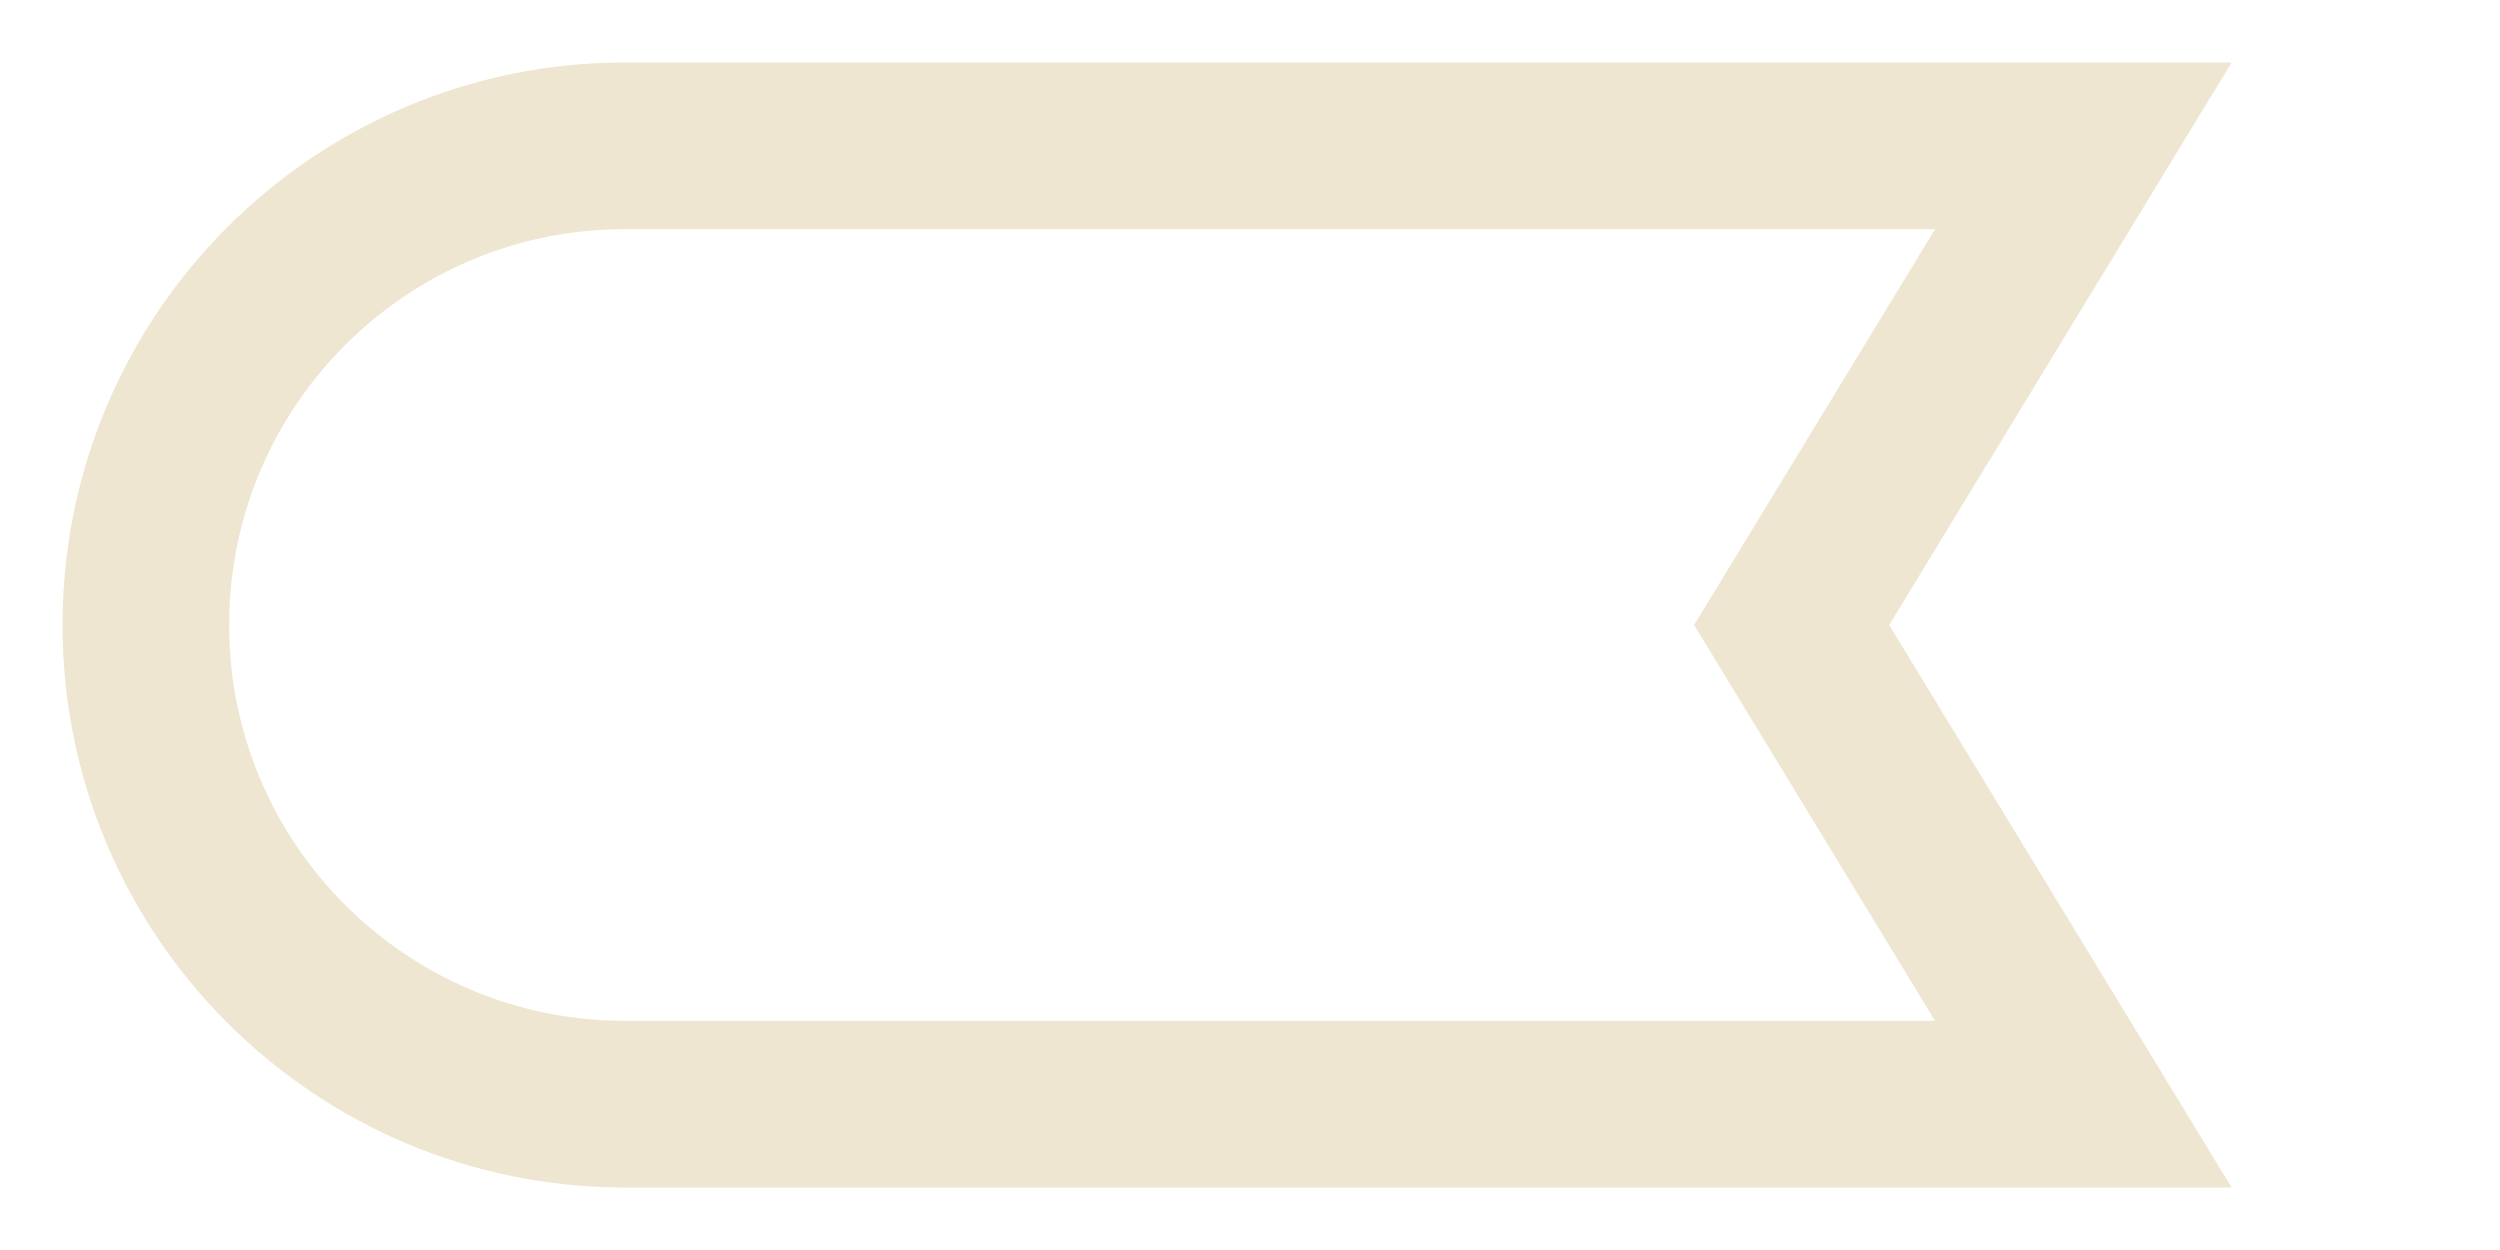
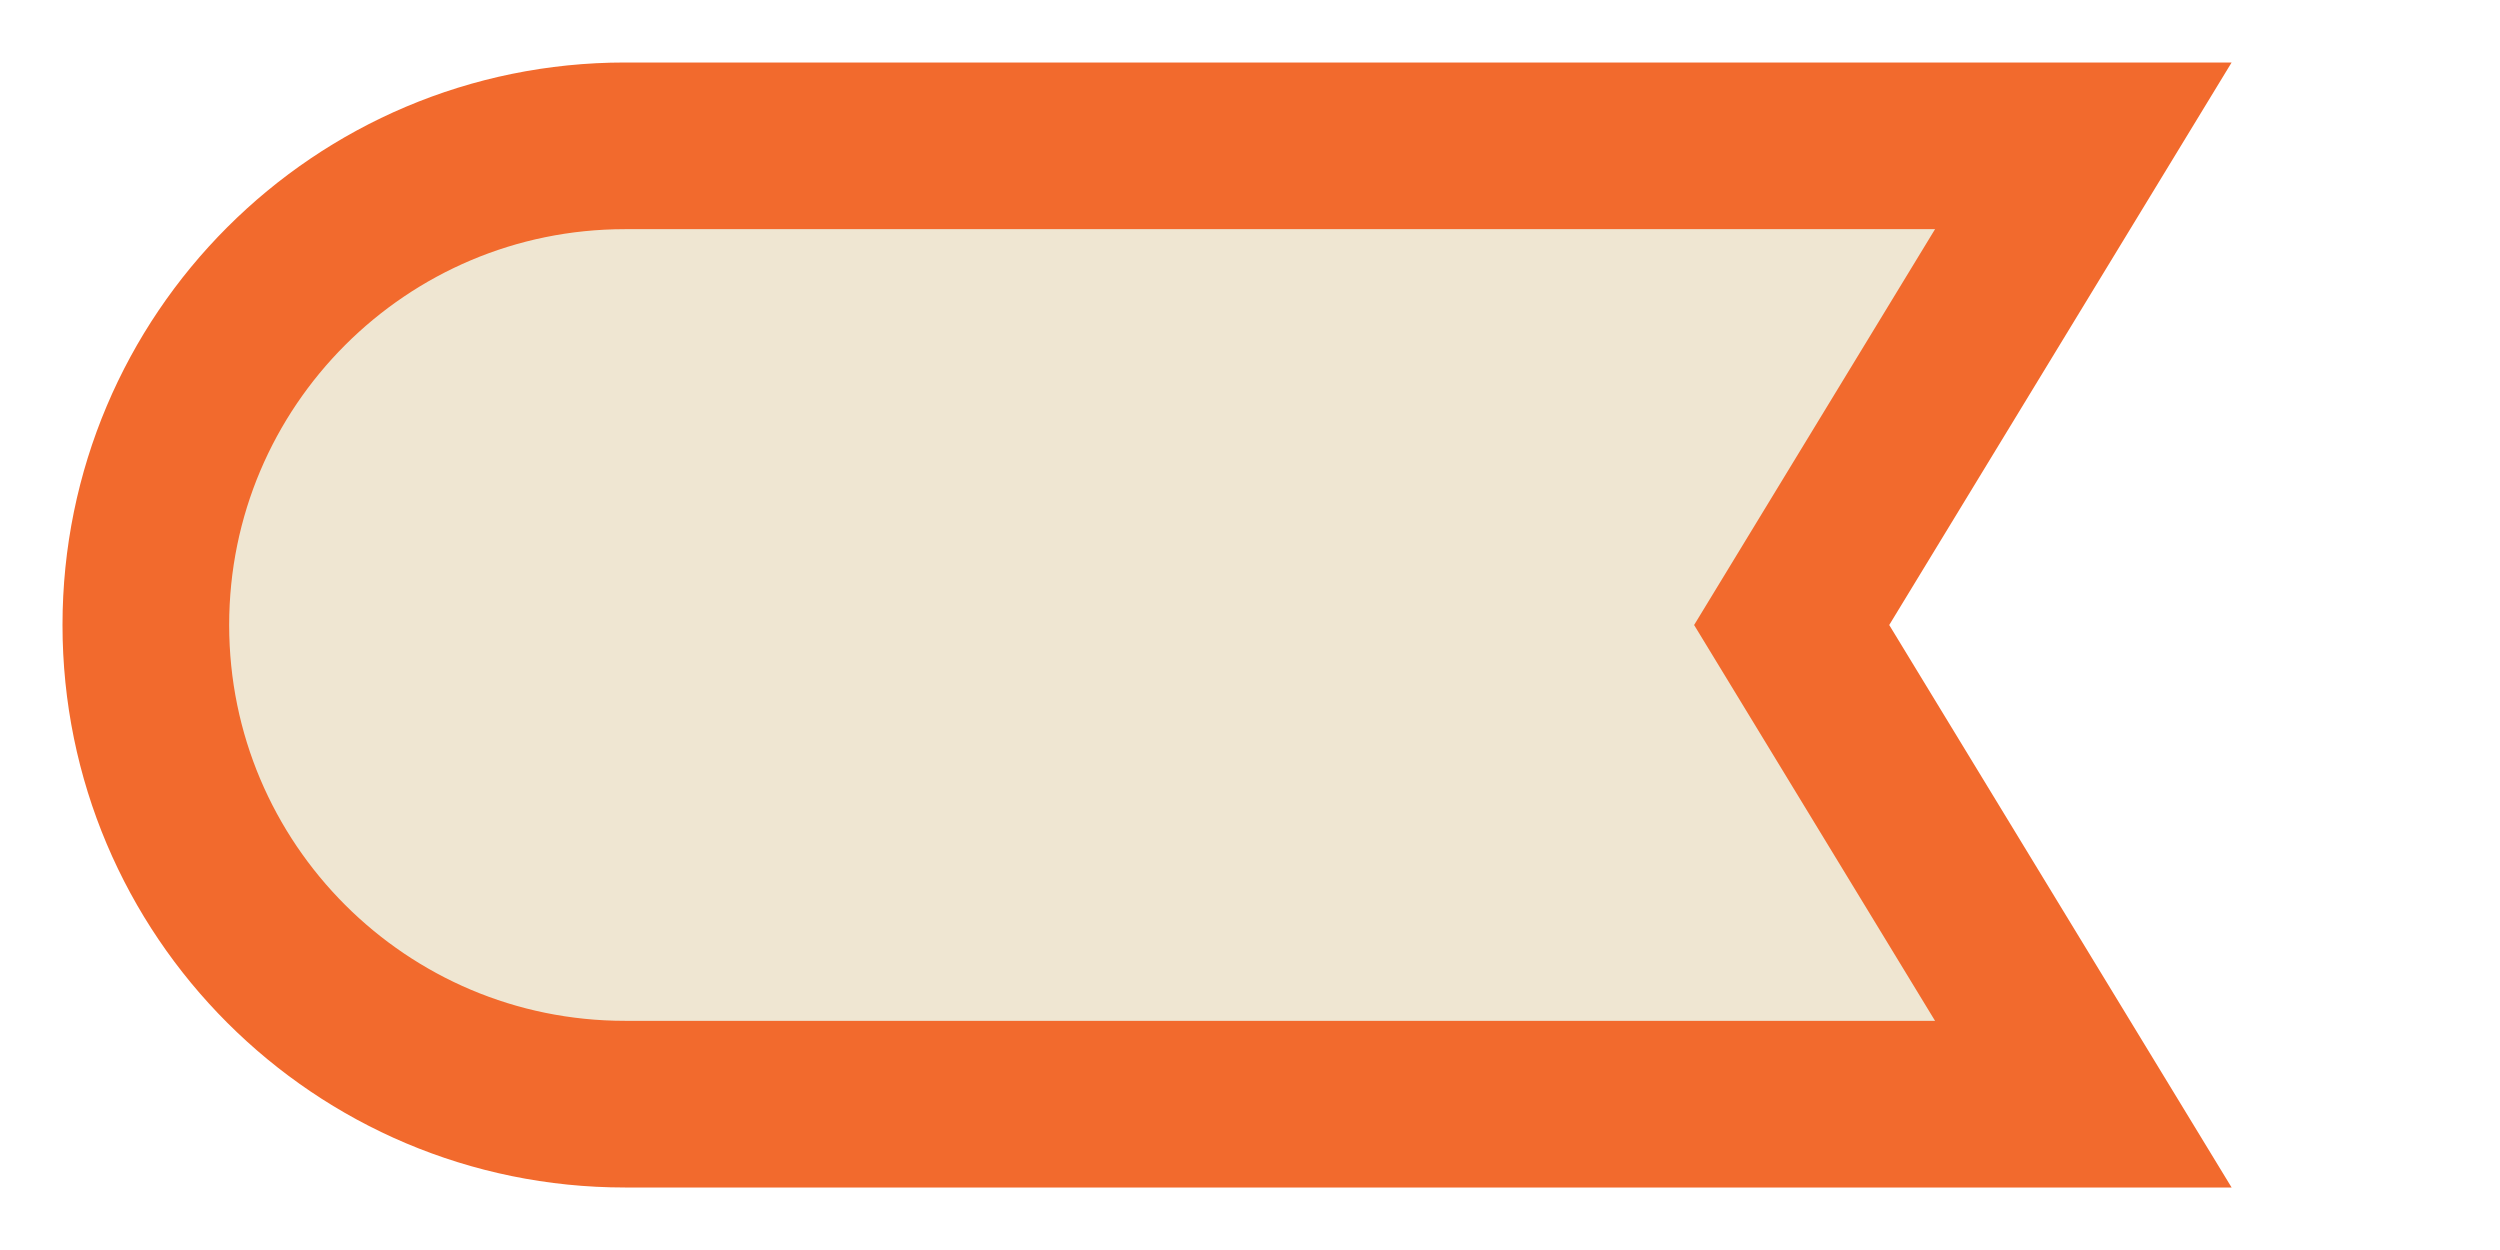
- <svg xmlns="http://www.w3.org/2000/svg" viewBox="0 0 240 120" fill="none">
-   <path d="M 60 14            L 200 14            L 172 60            L 200 106            L 60 106            A 46 46 0 1 1 60 14 Z" stroke="#EFE6D2" stroke-width="16" stroke-linejoin="miter" stroke-linecap="butt" />
+ <svg xmlns="http://www.w3.org/2000/svg" viewBox="0 0 240 120">
+   <path d="M 60 14            L 200 14            L 172 60            L 200 106            L 60 106            A 46 46 0 1 1 60 14 Z" fill="#EFE6D2" stroke="#F26A2D" stroke-width="16" stroke-linejoin="miter" stroke-linecap="butt" />
</svg>
